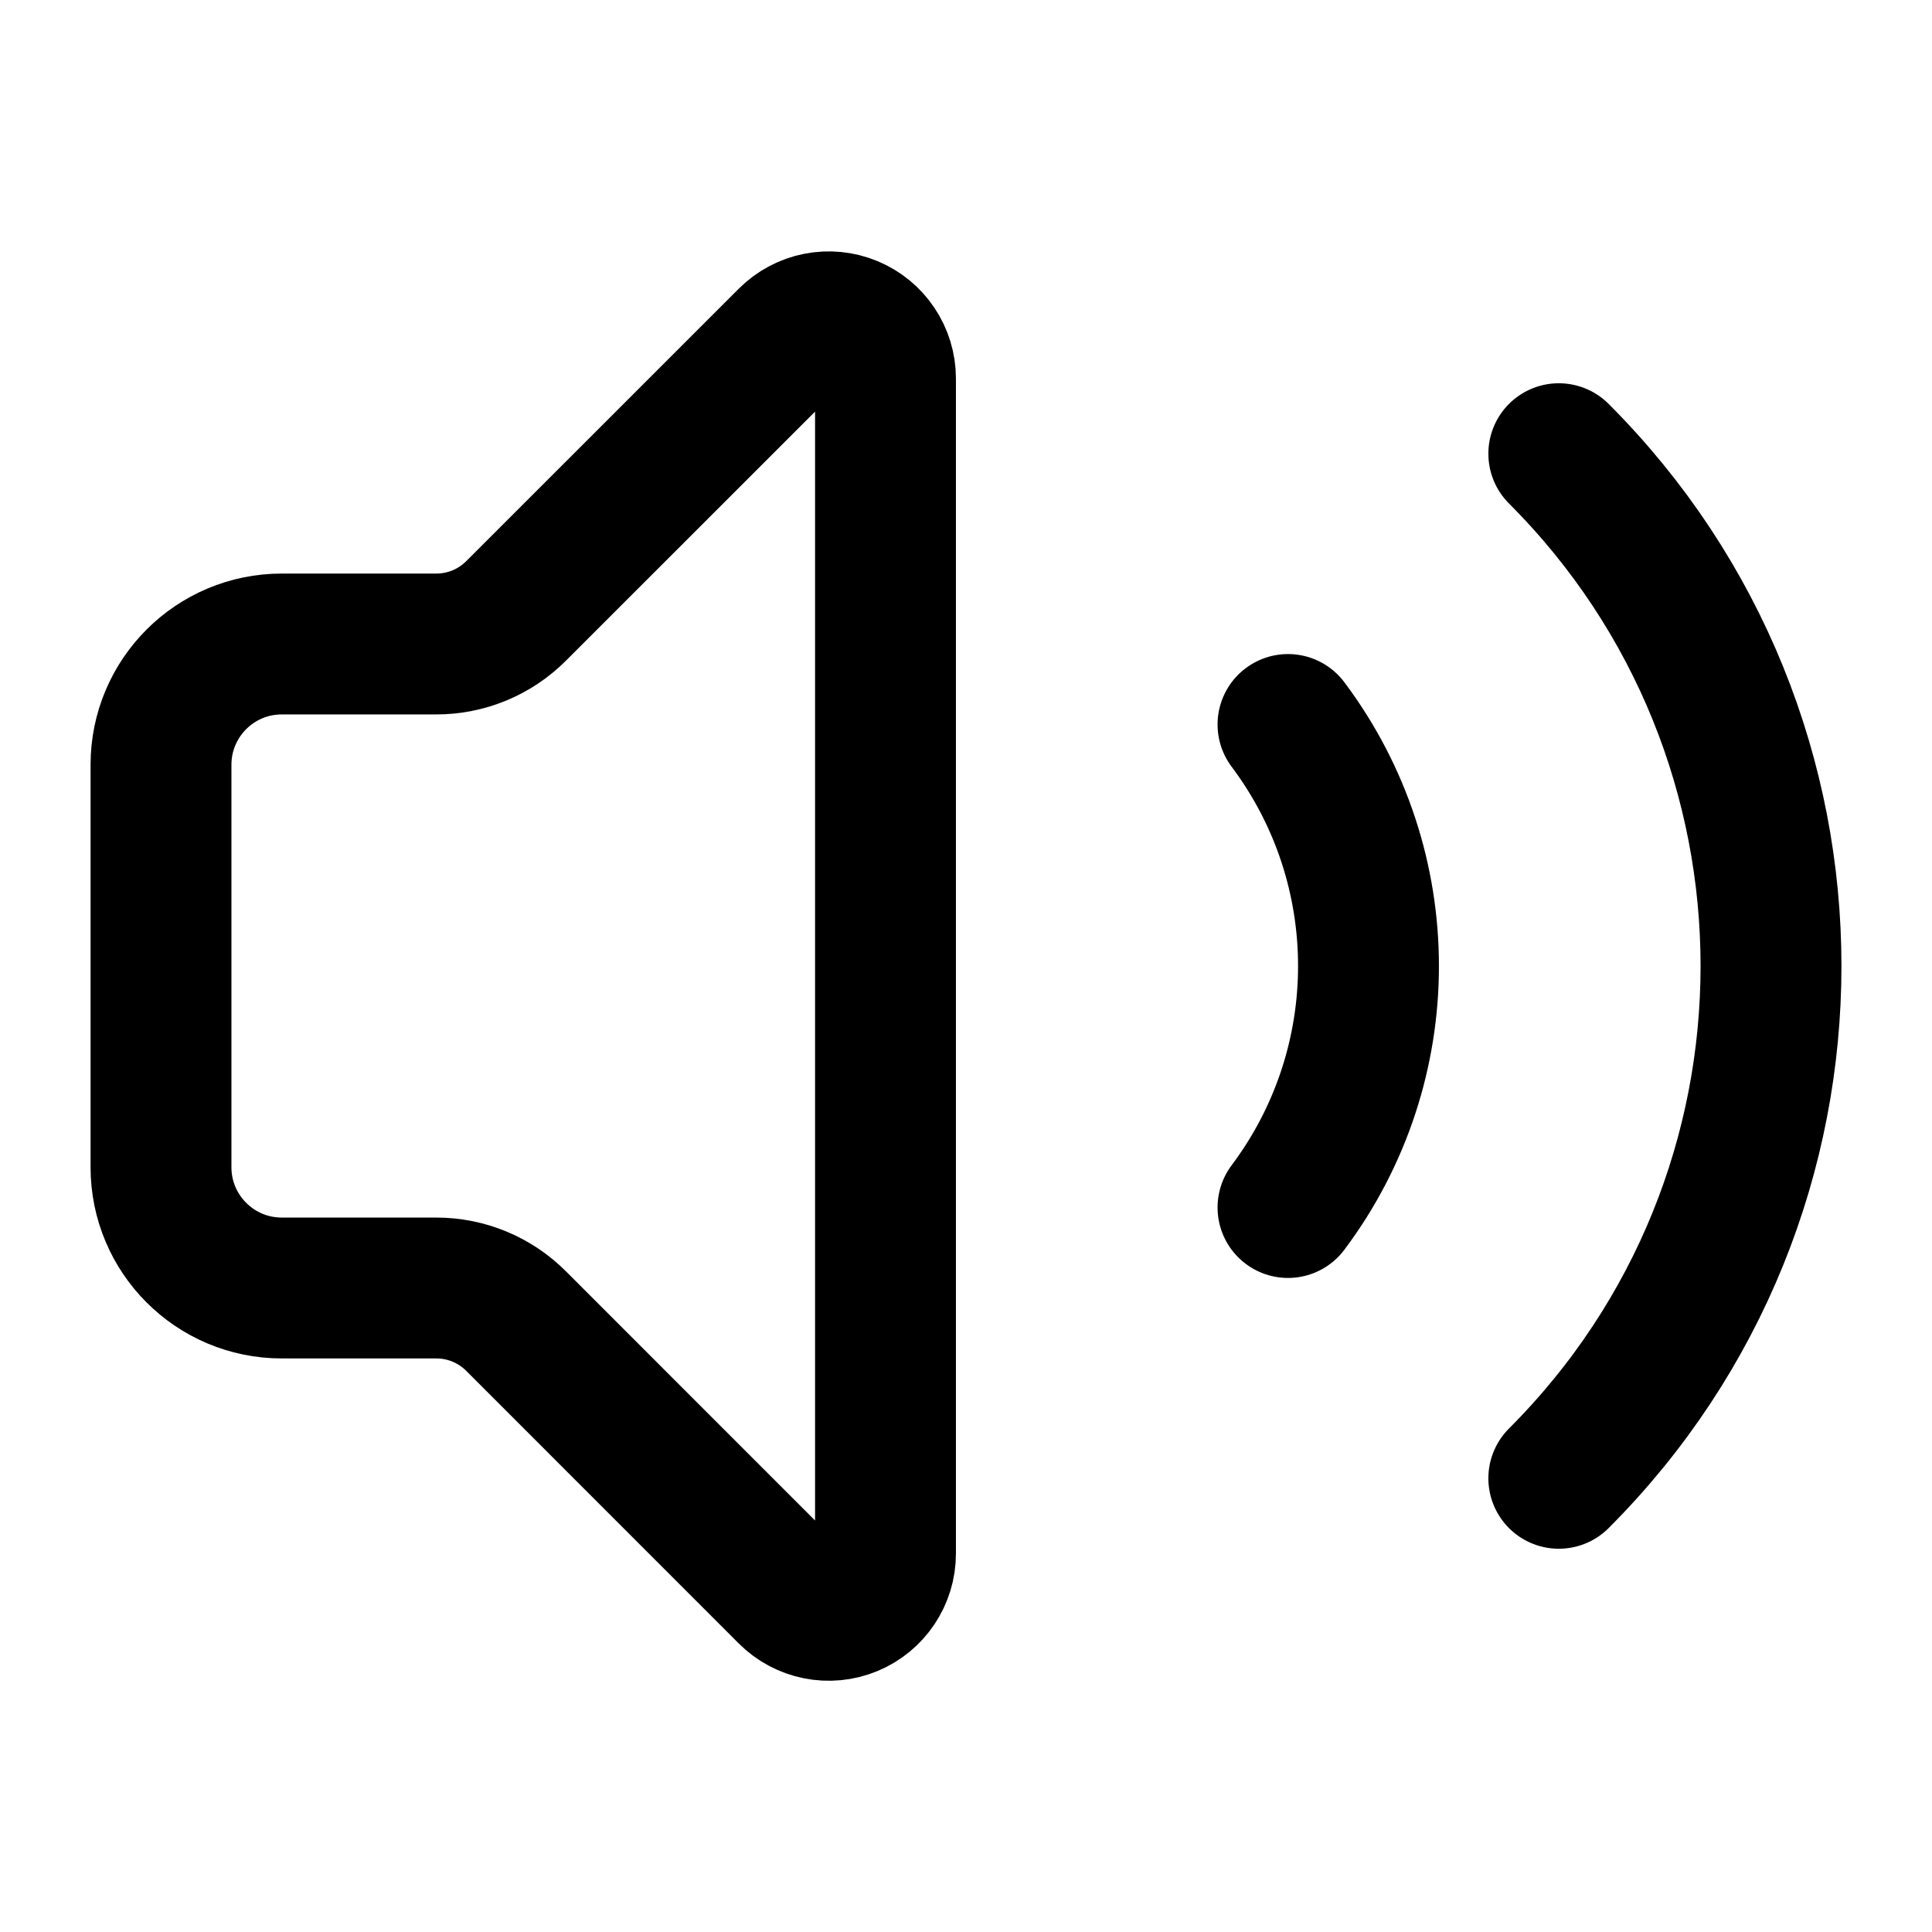
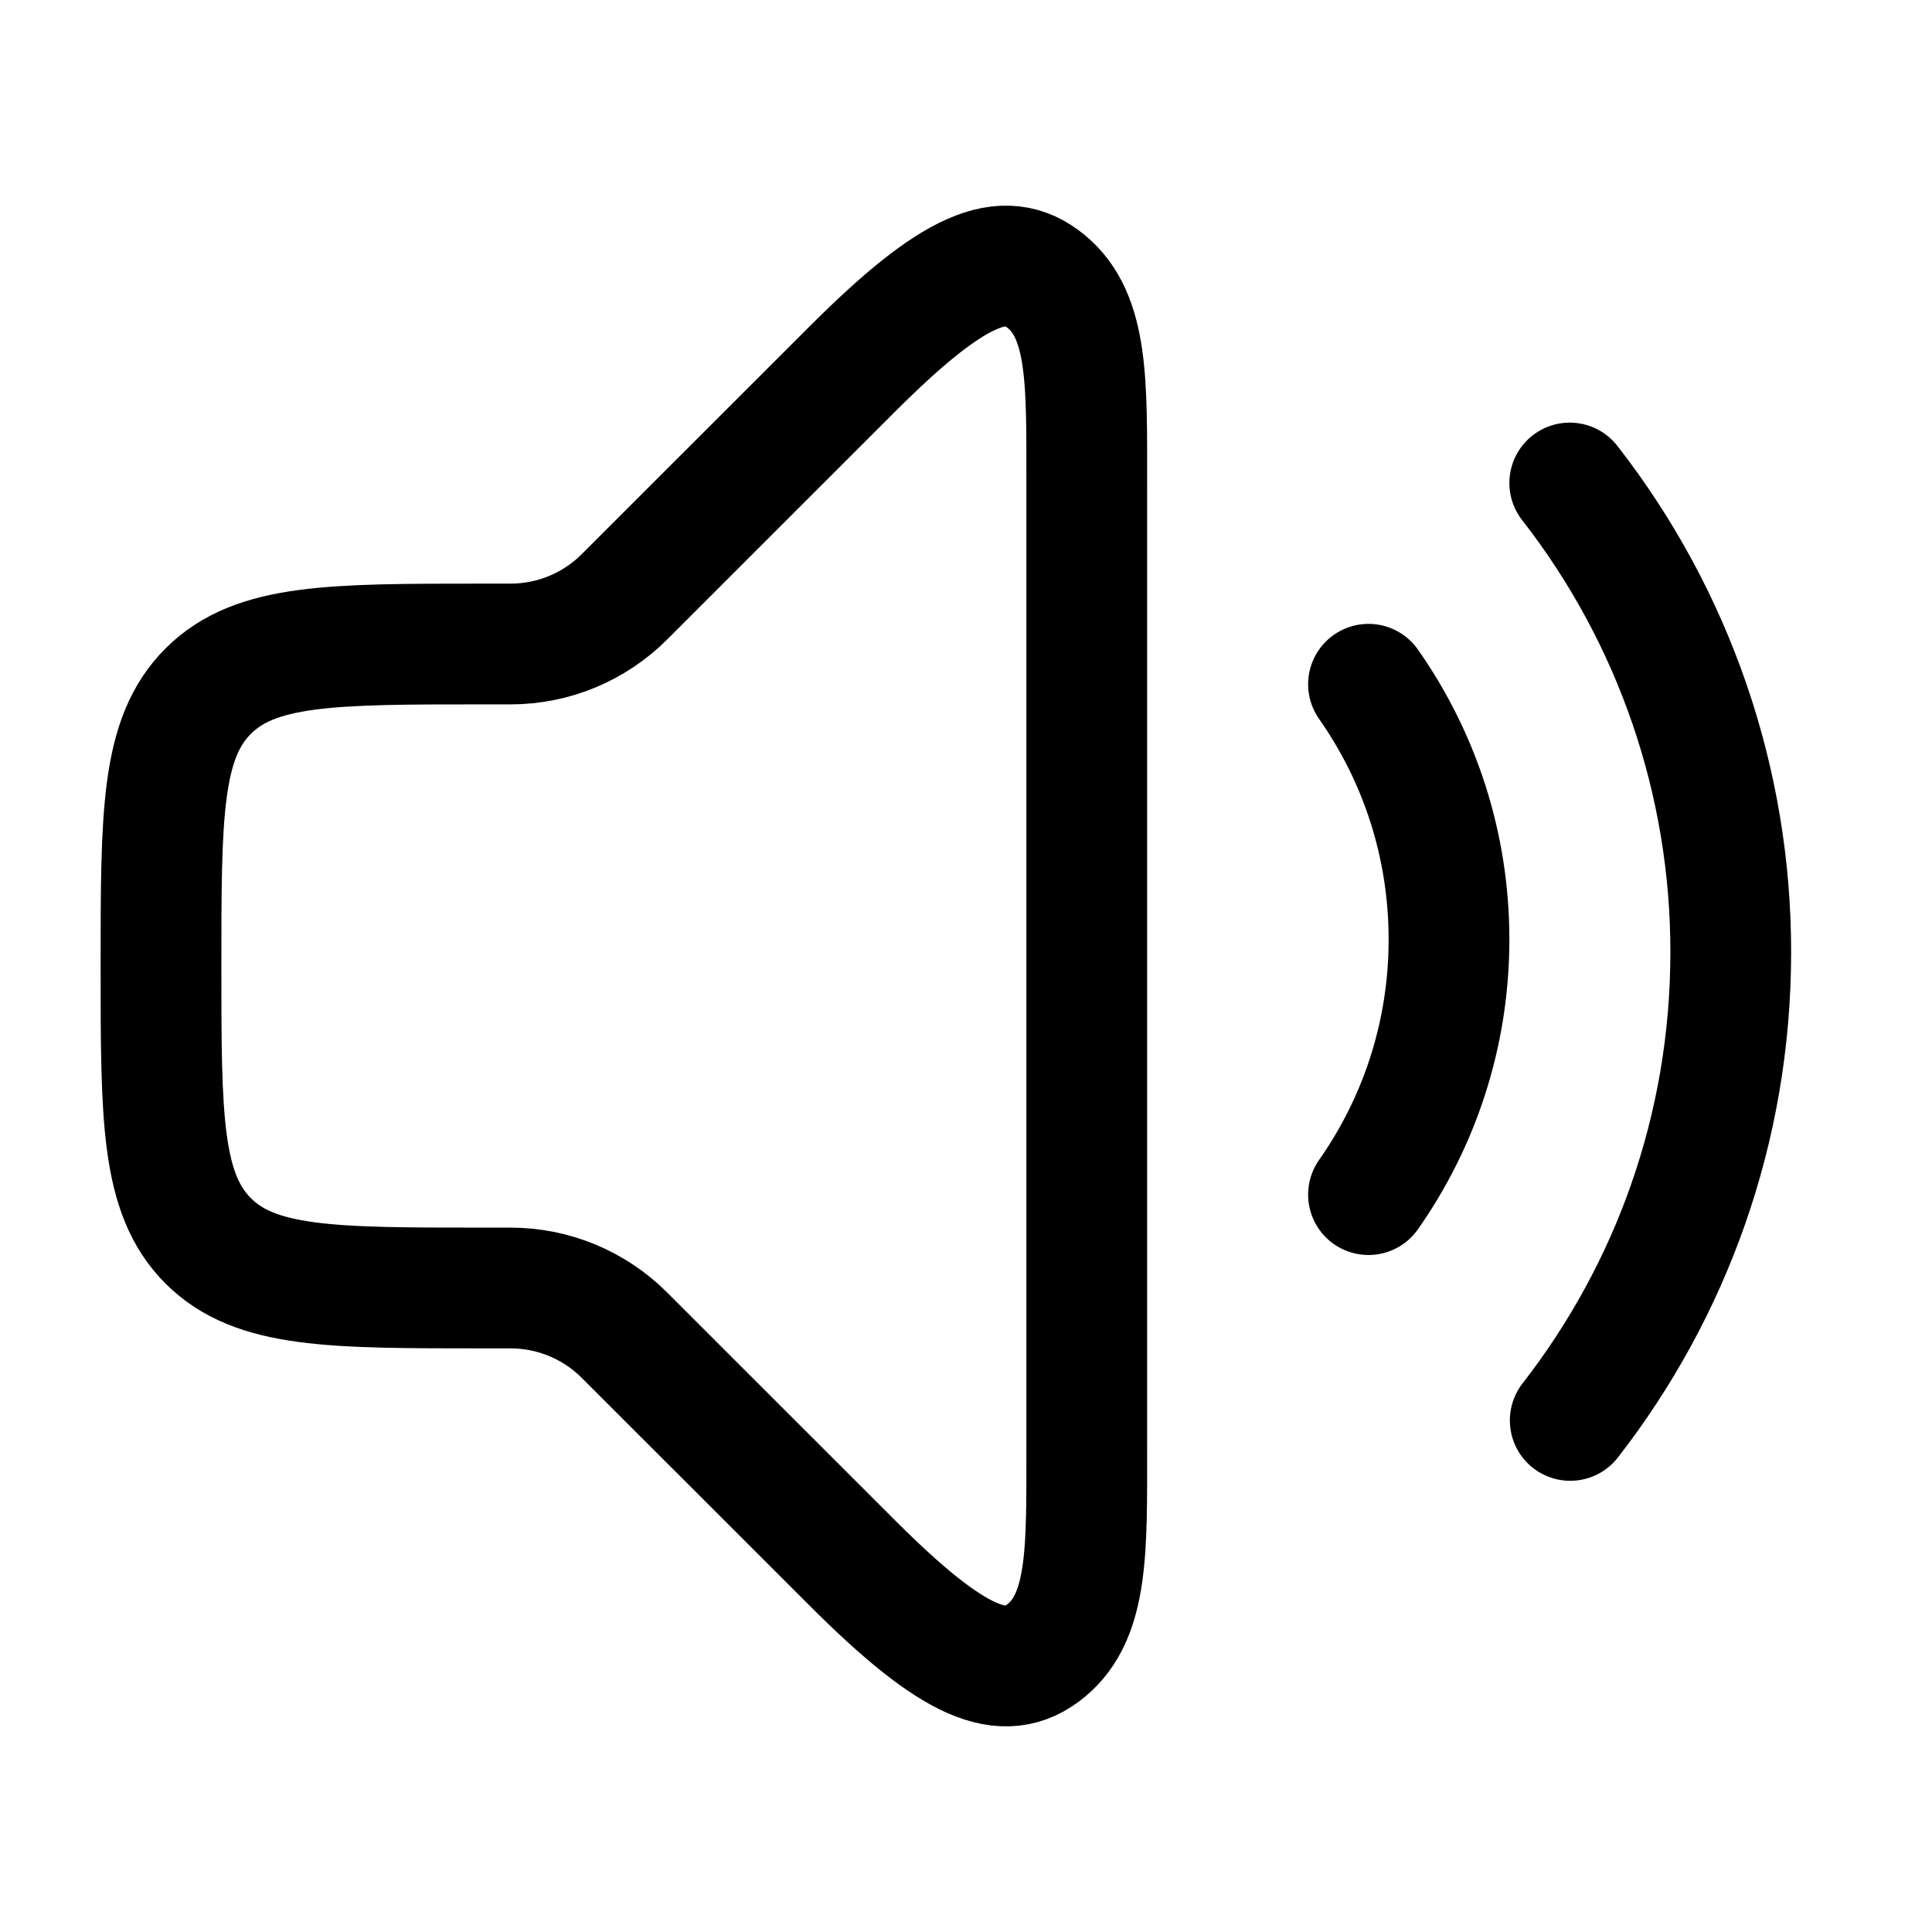
- <svg xmlns="http://www.w3.org/2000/svg" viewBox="0 0 24 24" fill="none" stroke="currentColor" stroke-width="1.75" stroke-linecap="round" stroke-linejoin="round">
-   <path d="M11 4.702A0.705 0.705 0 0 0 9.797 4.204L6.413 7.587A1.4 1.4 0 0 1 5.416 8L3.5 8A1.5 1.5 0 0 0 2 9.5L2 14.5A1.5 1.5 0 0 0 3.5 16L5.416 16A1.4 1.4 0 0 1 6.413 16.413L9.796 19.797A0.705 0.705 0 0 0 11 19.298Z" />
-   <path d="M16 9A5 5 0 0 1 16 15" />
-   <path d="M19.364 18.364A9 9 0 0 0 19.364 5.636" />
+ <svg xmlns="http://www.w3.org/2000/svg" width="1em" height="1em" viewBox="0 0 24 24">
+   <g fill="none" stroke="currentColor" stroke-width="1.5">
+     <path d="M2 12c0-1.886 0-2.828.586-3.414C3.172 8 4.114 8 6 8h.343a2 2 0 0 0 1.414-.586l2.829-2.828c1.26-1.26 1.89-1.521 2.414-1.086.523.434.5 1.267.5 2.5v12c0 1.233.023 2.066-.5 2.5-.524.435-1.154.174-2.414-1.086l-2.829-2.828A2 2 0 0 0 6.343 16H6c-1.886 0-2.828 0-3.414-.586C2 14.828 2 13.886 2 12Z" />
+     <path stroke-linecap="round" d="M17 8.5c.63.897 1 1.99 1 3.17s-.37 2.273-1 3.17M19.5 6a9.46 9.46 0 0 1 2 5.83c0 2.19-.744 4.208-1.994 5.815" />
+   </g>
</svg>
